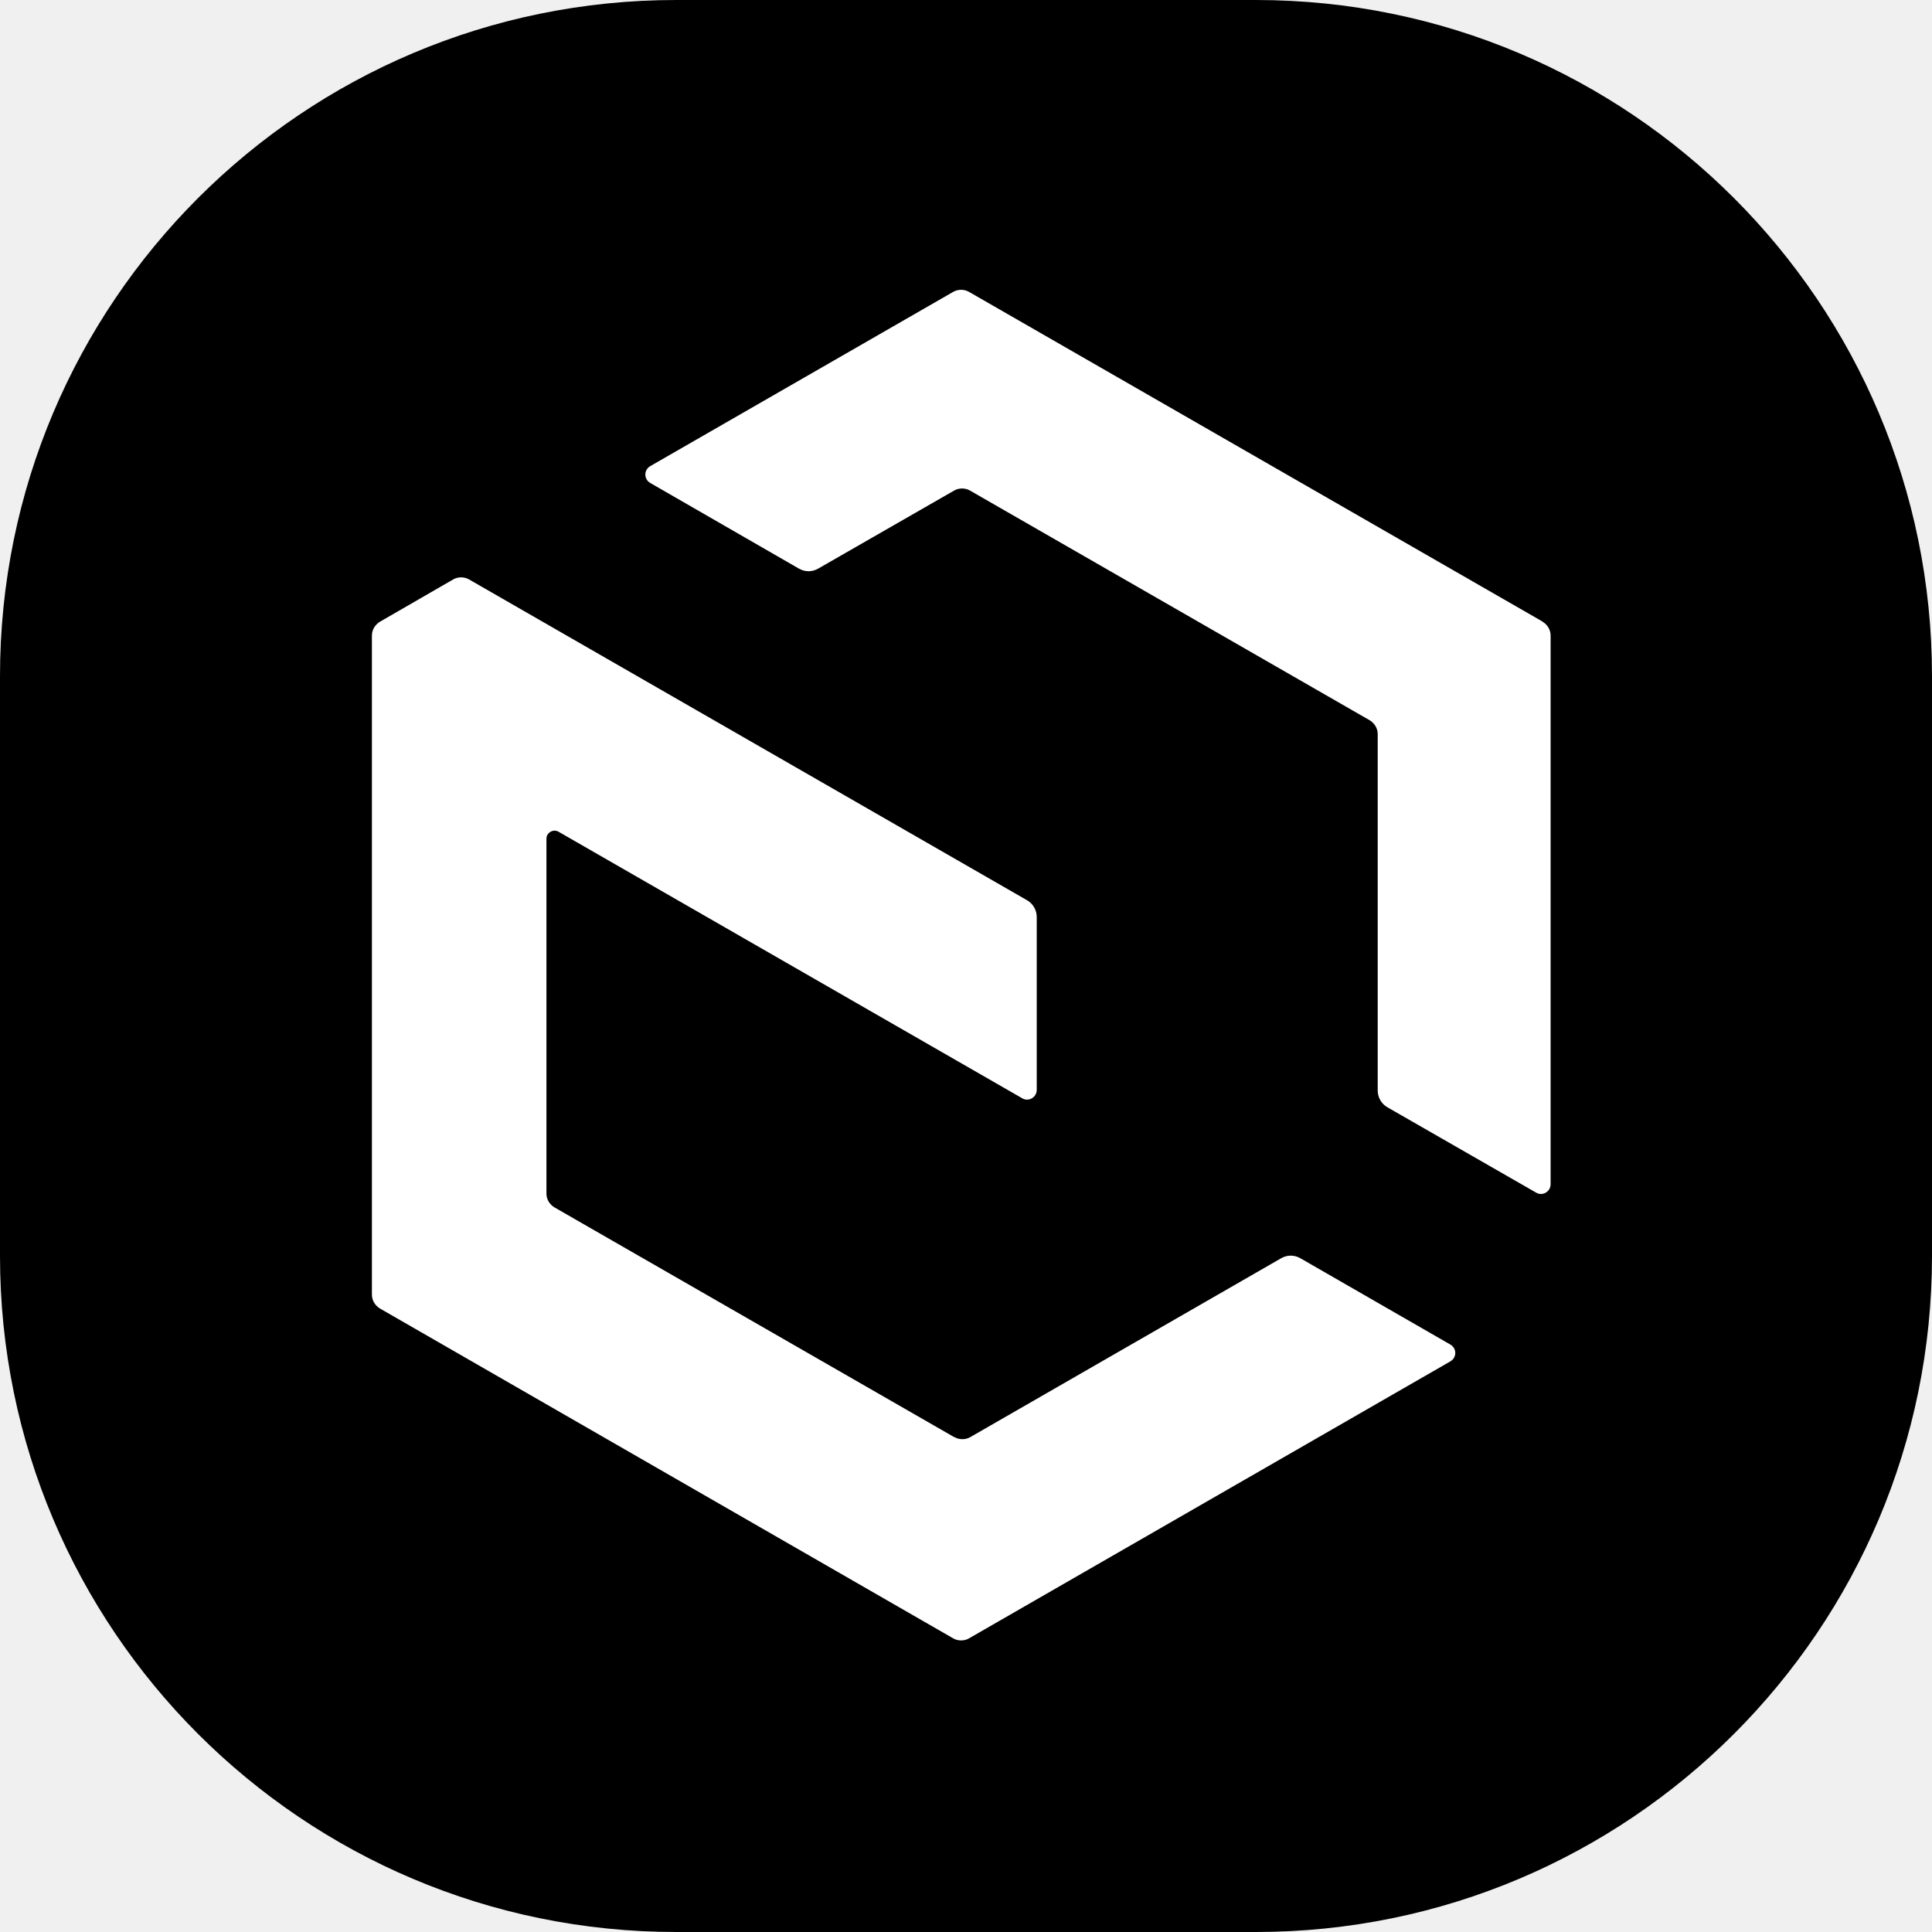
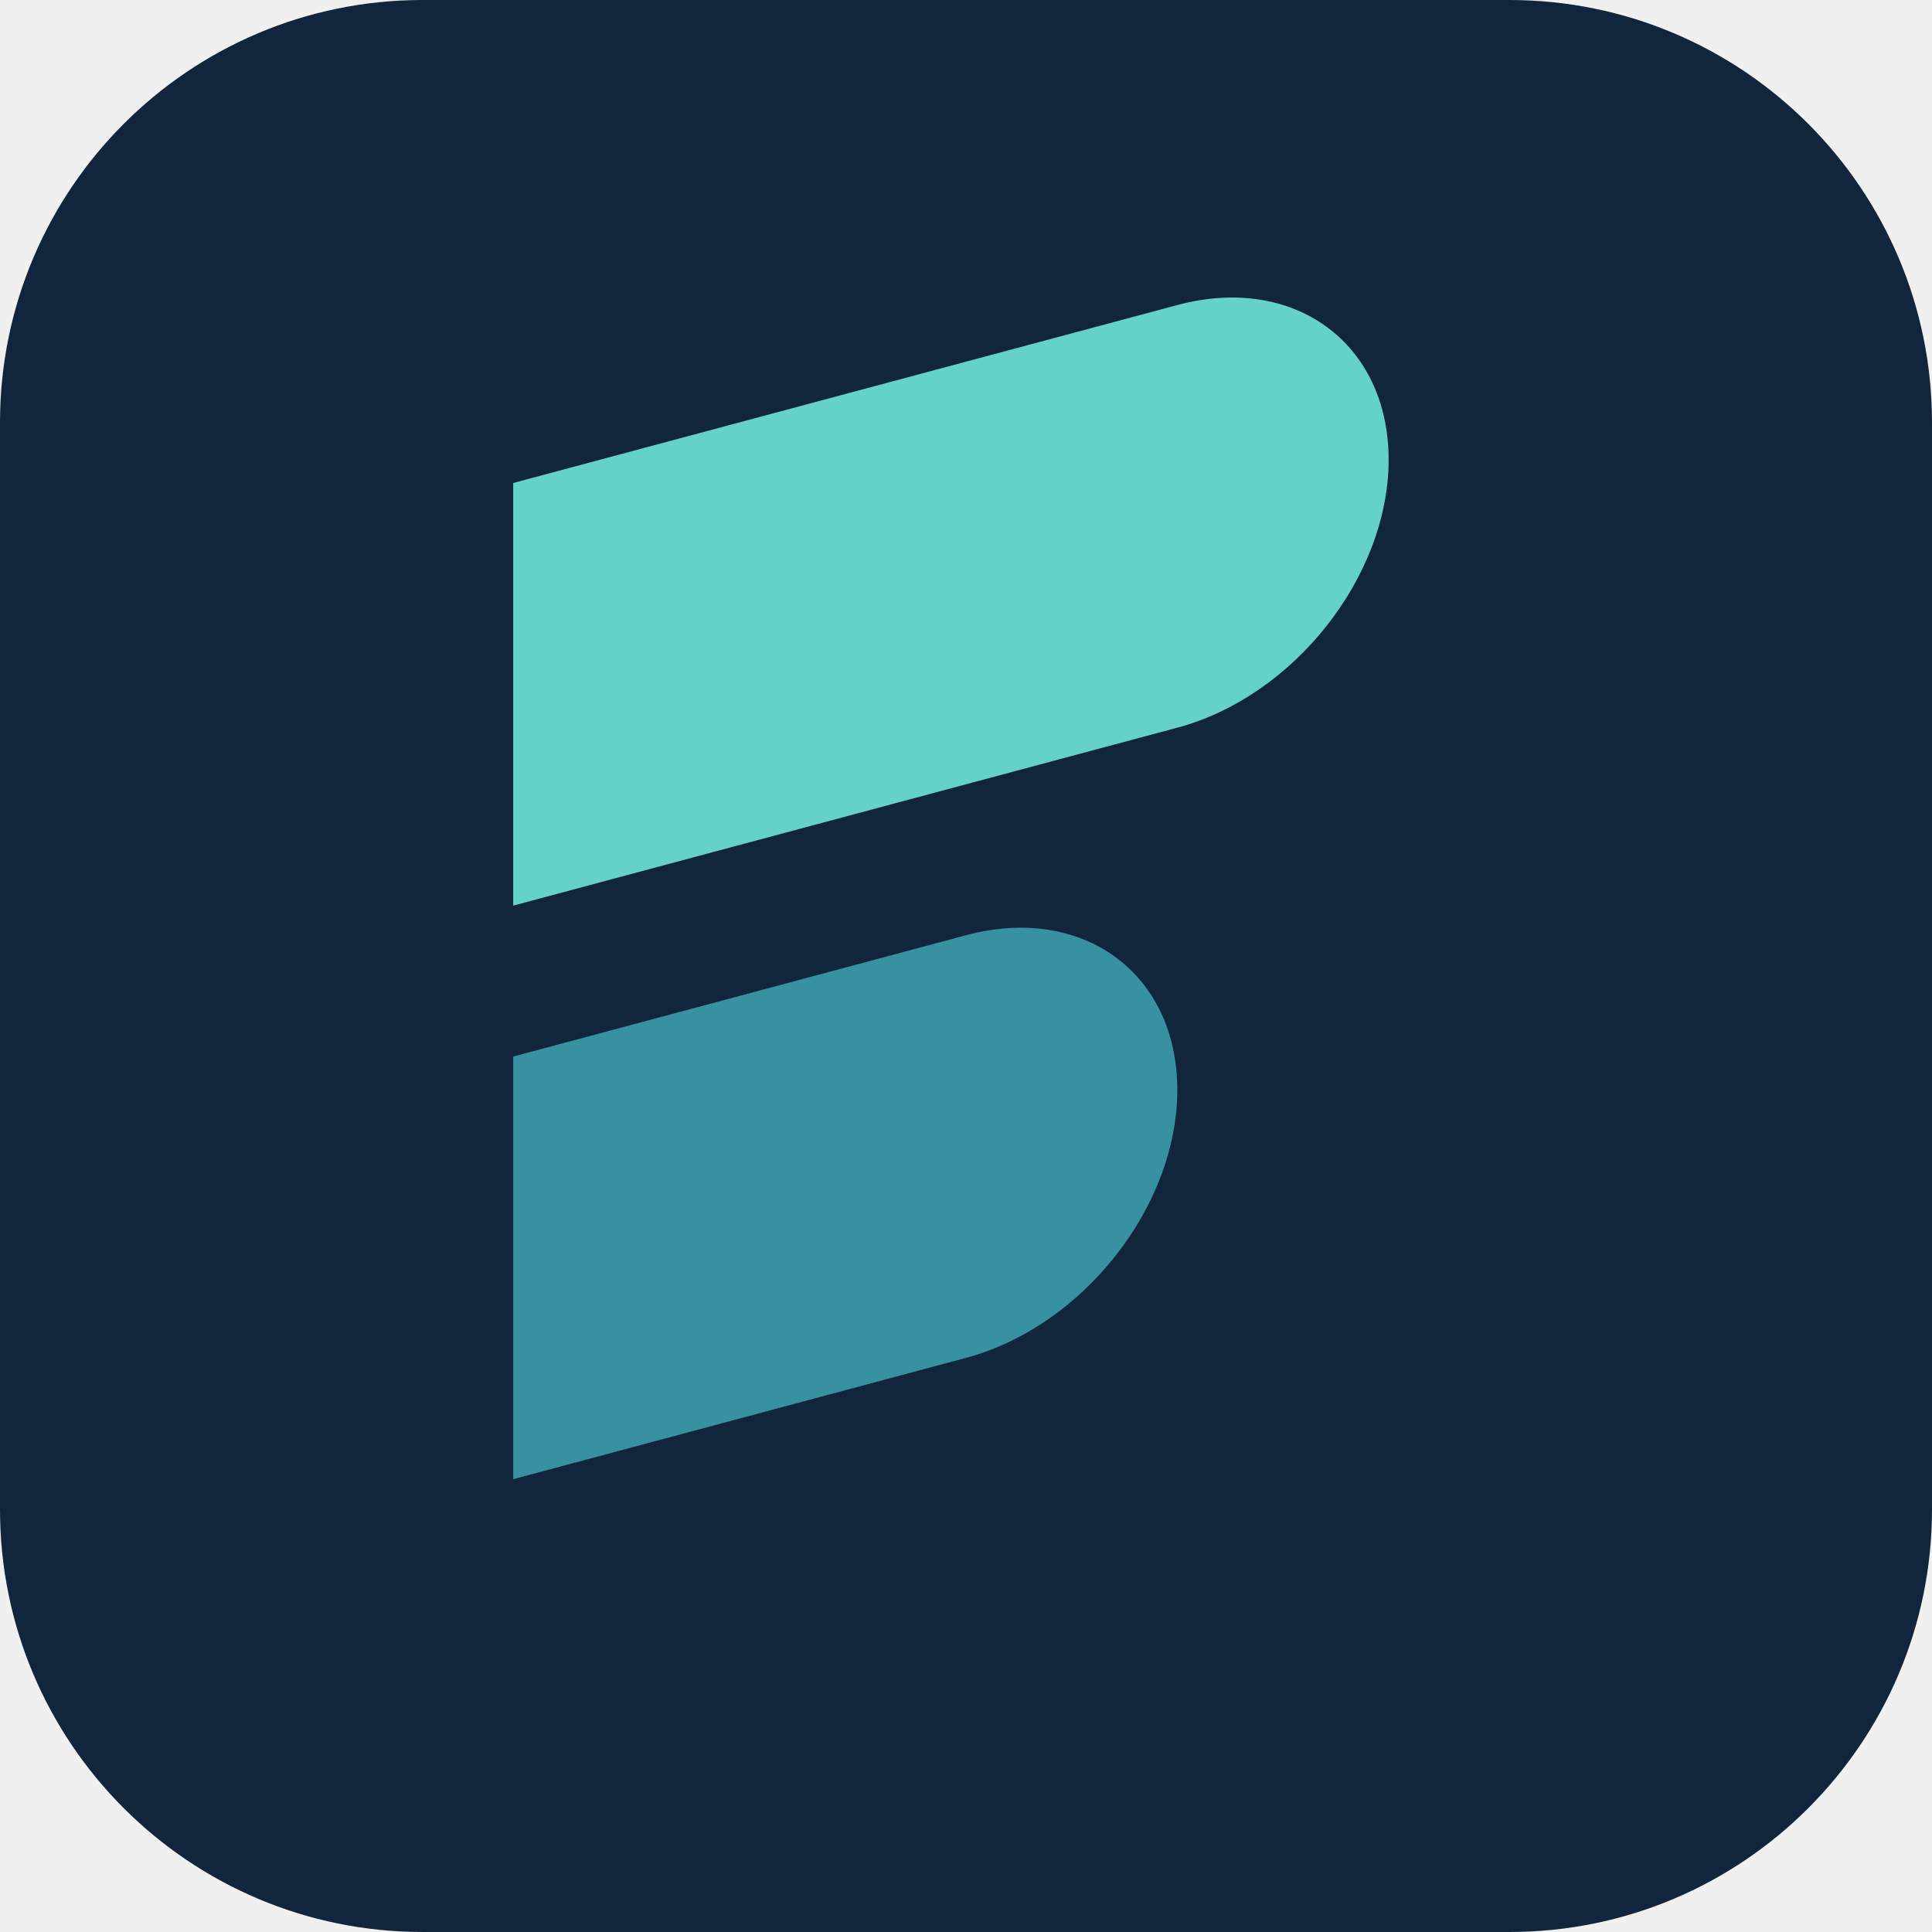
- <svg xmlns="http://www.w3.org/2000/svg" version="1.1" width="1000" height="1000">
-   <style>
-     #light-icon {
-       display: inline;
-     }
-     #dark-icon {
-       display: none;
-     }
- 
-     @media (prefers-color-scheme: dark) {
-       #light-icon {
-         display: none;
-       }
-       #dark-icon {
-         display: inline;
-       }
-     }
-   </style>
-   <g id="light-icon">
-     <svg version="1.1" width="1000" height="1000">
-       <g clip-path="url(#SvgjsClipPath1059)">
-         <rect width="1000" height="1000" fill="#000000" />
-         <g transform="matrix(5,0,0,5,192.5,150)">
-           <svg version="1.1" width="123" height="140">
-             <svg width="123" height="140" viewBox="0 0 123 140" fill="none">
-               <path d="M60.257 118.758L18.904 94.992C18.402 94.692 18.067 94.158 18.067 93.558V56.825C18.067 56.192 18.77 55.792 19.305 56.092L67.316 83.692C67.986 84.092 68.822 83.592 68.822 82.825V64.925C68.822 64.225 68.454 63.558 67.818 63.192L10.071 29.992C9.569 29.692 8.9 29.692 8.398 29.992L0.836 34.358C0.335 34.658 0 35.192 0 35.792V104.025C0 104.625 0.335 105.158 0.836 105.458L60.157 139.592C60.658 139.892 61.328 139.892 61.829 139.592L111.647 110.925C112.317 110.525 112.317 109.592 111.647 109.192L96.123 100.258C95.487 99.892 94.751 99.892 94.116 100.258L61.963 118.758C61.461 119.058 60.792 119.058 60.29 118.758H60.257Z" fill="white" />
-               <path d="M121.149 34.325L61.829 0.225C61.328 -0.075 60.658 -0.075 60.157 0.225L28.807 18.258C28.138 18.658 28.138 19.592 28.807 19.992L44.197 28.858C44.833 29.225 45.569 29.225 46.205 28.858L60.257 20.792C60.759 20.492 61.428 20.492 61.93 20.792L103.283 44.558C103.785 44.858 104.12 45.392 104.12 45.992V82.892C104.12 83.592 104.488 84.258 105.123 84.625L120.514 93.458C121.183 93.858 122.019 93.358 122.019 92.592V35.792C122.019 35.192 121.685 34.658 121.183 34.358L121.149 34.325Z" fill="white" />
-             </svg>
-           </svg>
-         </g>
-       </g>
-       <defs>
-         <clipPath id="SvgjsClipPath1059">
-           <rect width="1000" height="1000" x="0" y="0" rx="350" ry="350" />
-         </clipPath>
-       </defs>
-     </svg>
-   </g>
-   <g id="dark-icon">
-     <svg version="1.1" width="1000" height="1000">
-       <g clip-path="url(#SvgjsClipPath1060)">
-         <rect width="1000" height="1000" fill="#000000" />
-         <g transform="matrix(5,0,0,5,192.5,150)">
-           <svg version="1.1" width="123" height="140">
-             <svg width="123" height="140" viewBox="0 0 123 140" fill="none">
-               <path d="M60.257 118.758L18.904 94.992C18.402 94.692 18.067 94.158 18.067 93.558V56.825C18.067 56.192 18.77 55.792 19.305 56.092L67.316 83.692C67.986 84.092 68.822 83.592 68.822 82.825V64.925C68.822 64.225 68.454 63.558 67.818 63.192L10.071 29.992C9.569 29.692 8.9 29.692 8.398 29.992L0.836 34.358C0.335 34.658 0 35.192 0 35.792V104.025C0 104.625 0.335 105.158 0.836 105.458L60.157 139.592C60.658 139.892 61.328 139.892 61.829 139.592L111.647 110.925C112.317 110.525 112.317 109.592 111.647 109.192L96.123 100.258C95.487 99.892 94.751 99.892 94.116 100.258L61.963 118.758C61.461 119.058 60.792 119.058 60.29 118.758H60.257Z" fill="white" />
-               <path d="M121.149 34.325L61.829 0.225C61.328 -0.075 60.658 -0.075 60.157 0.225L28.807 18.258C28.138 18.658 28.138 19.592 28.807 19.992L44.197 28.858C44.833 29.225 45.569 29.225 46.205 28.858L60.257 20.792C60.759 20.492 61.428 20.492 61.93 20.792L103.283 44.558C103.785 44.858 104.12 45.392 104.12 45.992V82.892C104.12 83.592 104.488 84.258 105.123 84.625L120.514 93.458C121.183 93.858 122.019 93.358 122.019 92.592V35.792C122.019 35.192 121.685 34.658 121.183 34.358L121.149 34.325Z" fill="white" />
-             </svg>
-           </svg>
-         </g>
-       </g>
-       <defs>
-         <clipPath id="SvgjsClipPath1060">
-           <rect width="1000" height="1000" x="0" y="0" rx="350" ry="350" />
-         </clipPath>
-       </defs>
-     </svg>
+ <svg xmlns="http://www.w3.org/2000/svg" viewBox="0 0 64 64">
+   <rect width="64" height="64" rx="14" fill="#11263d" />
+   <g transform="translate(17 16) skewY(-15)">
+     <path d="M0 0h22a7 7 0 0 1 0 14H0z" fill="#64d2ca" />
+     <path d="M0 19h15a7 7 0 0 1 0 14H0z" fill="#3891a0" />
  </g>
</svg>
